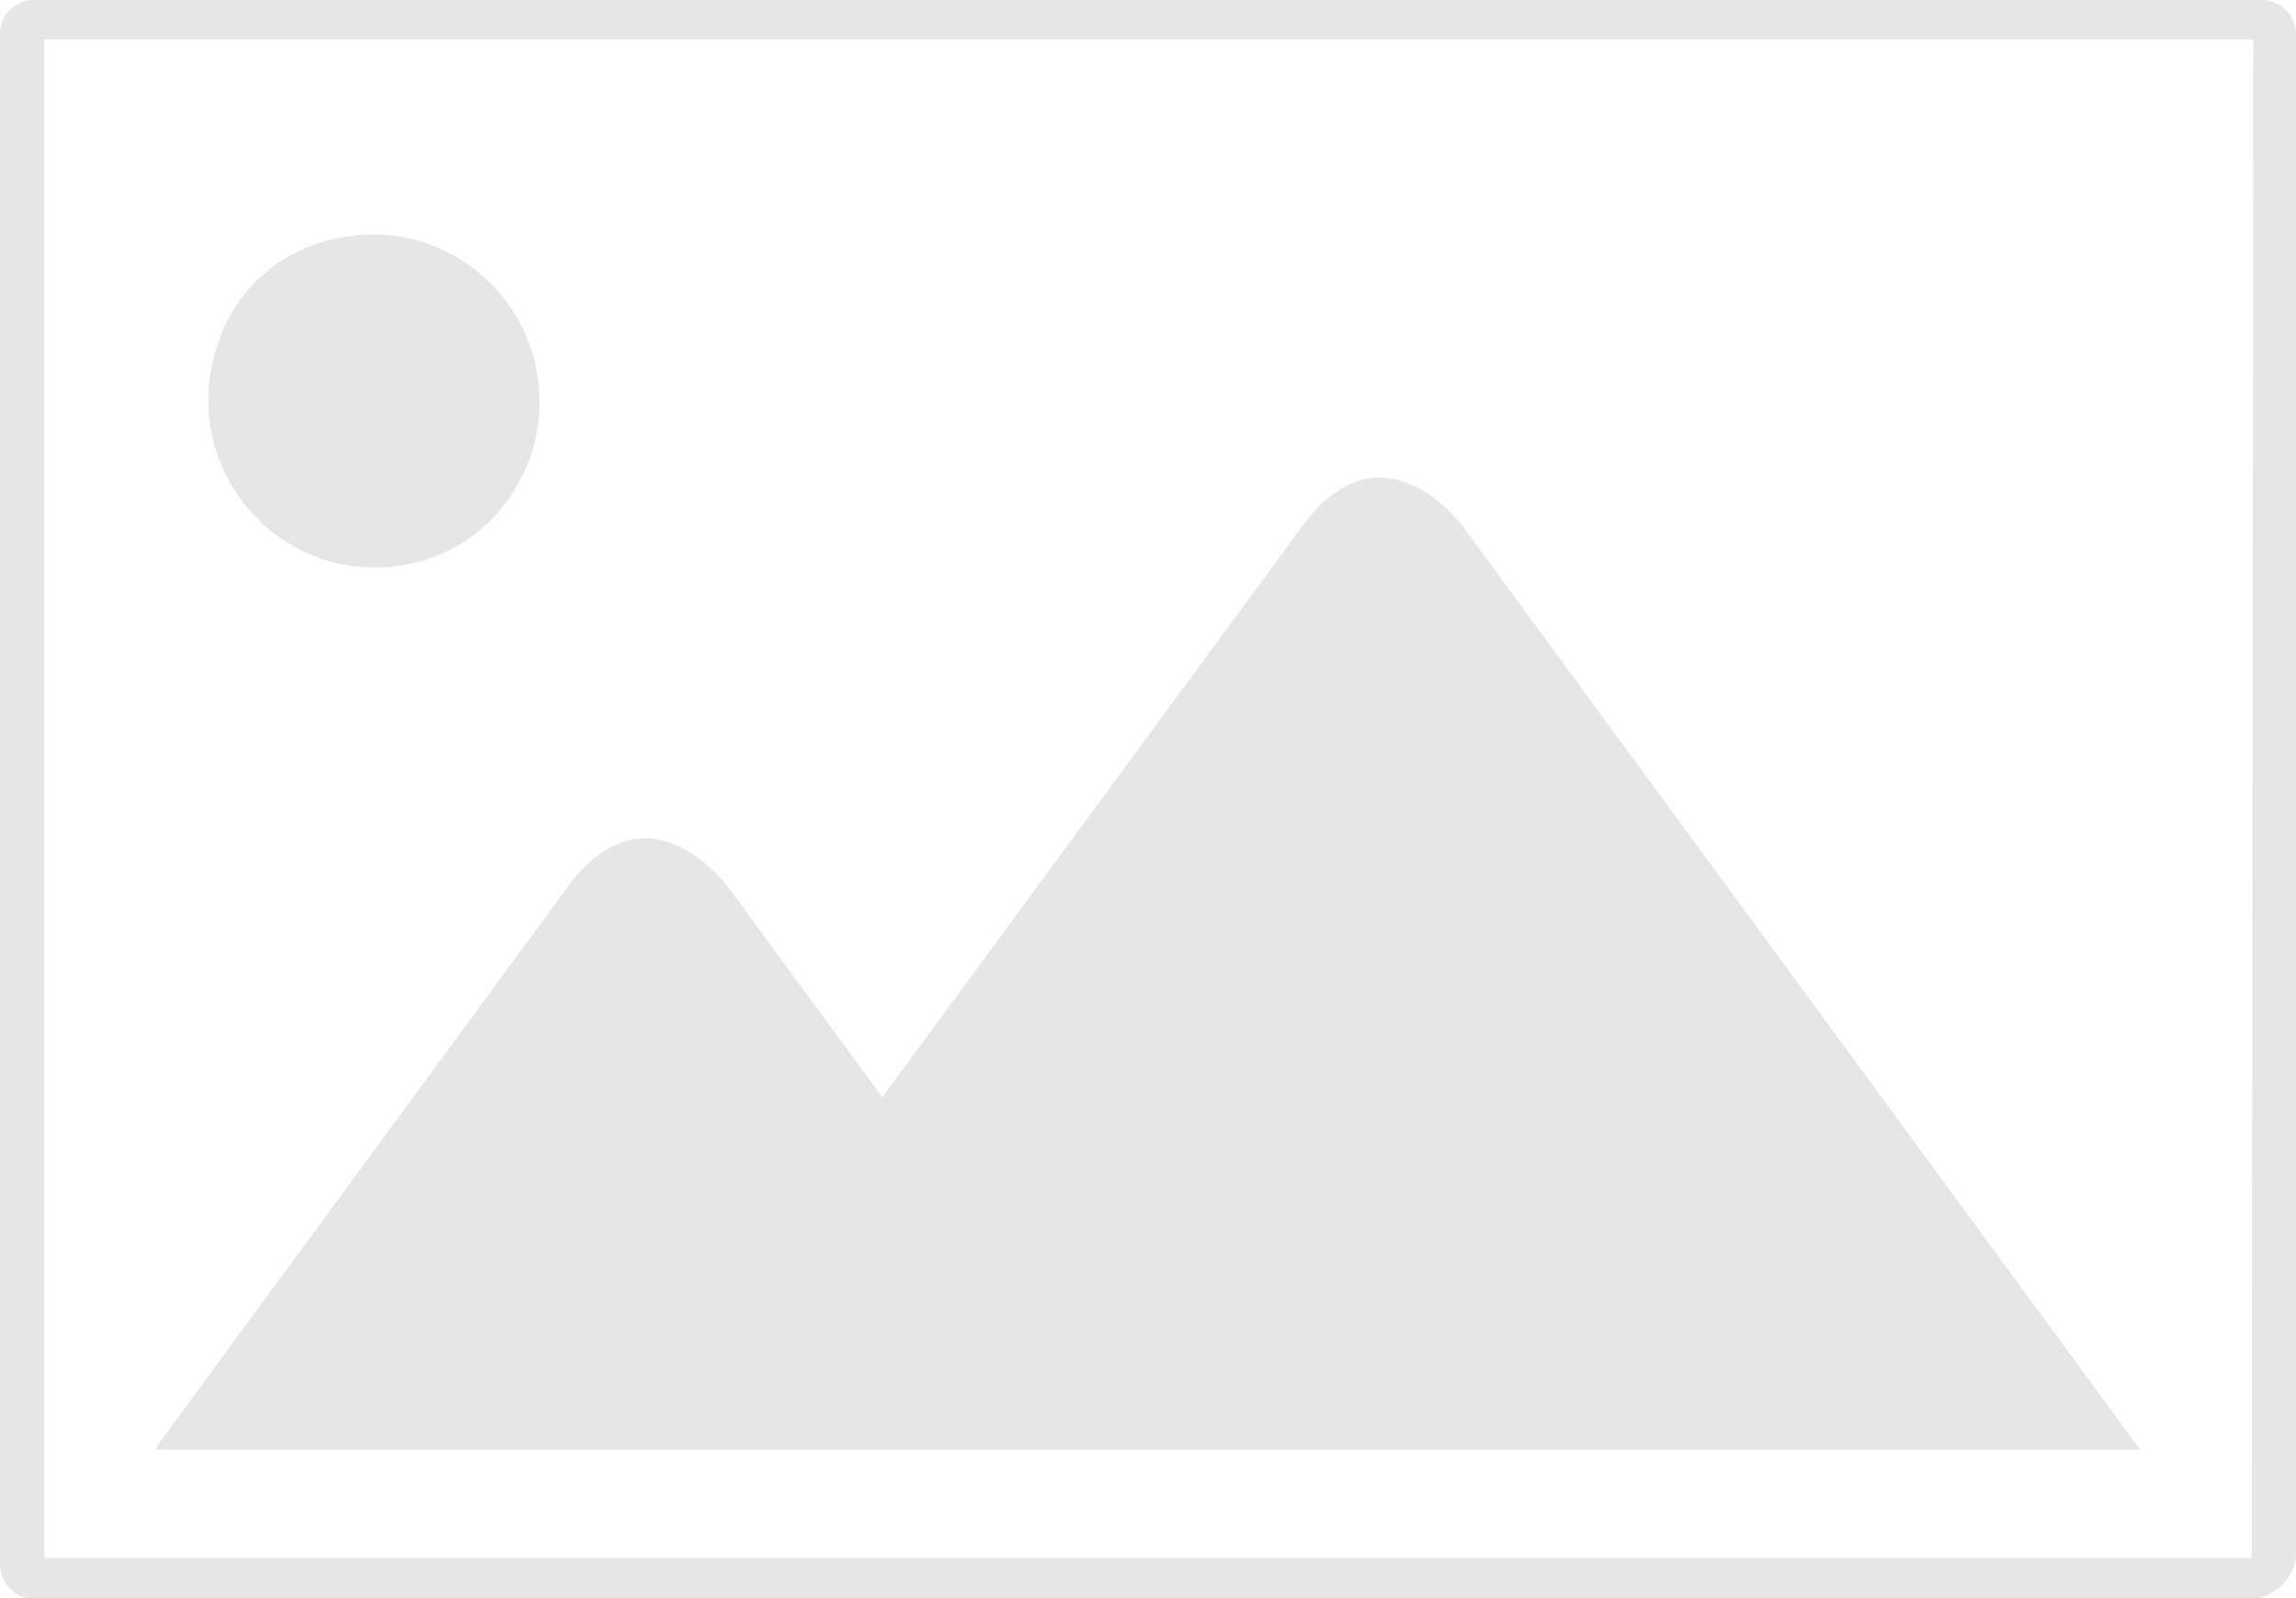
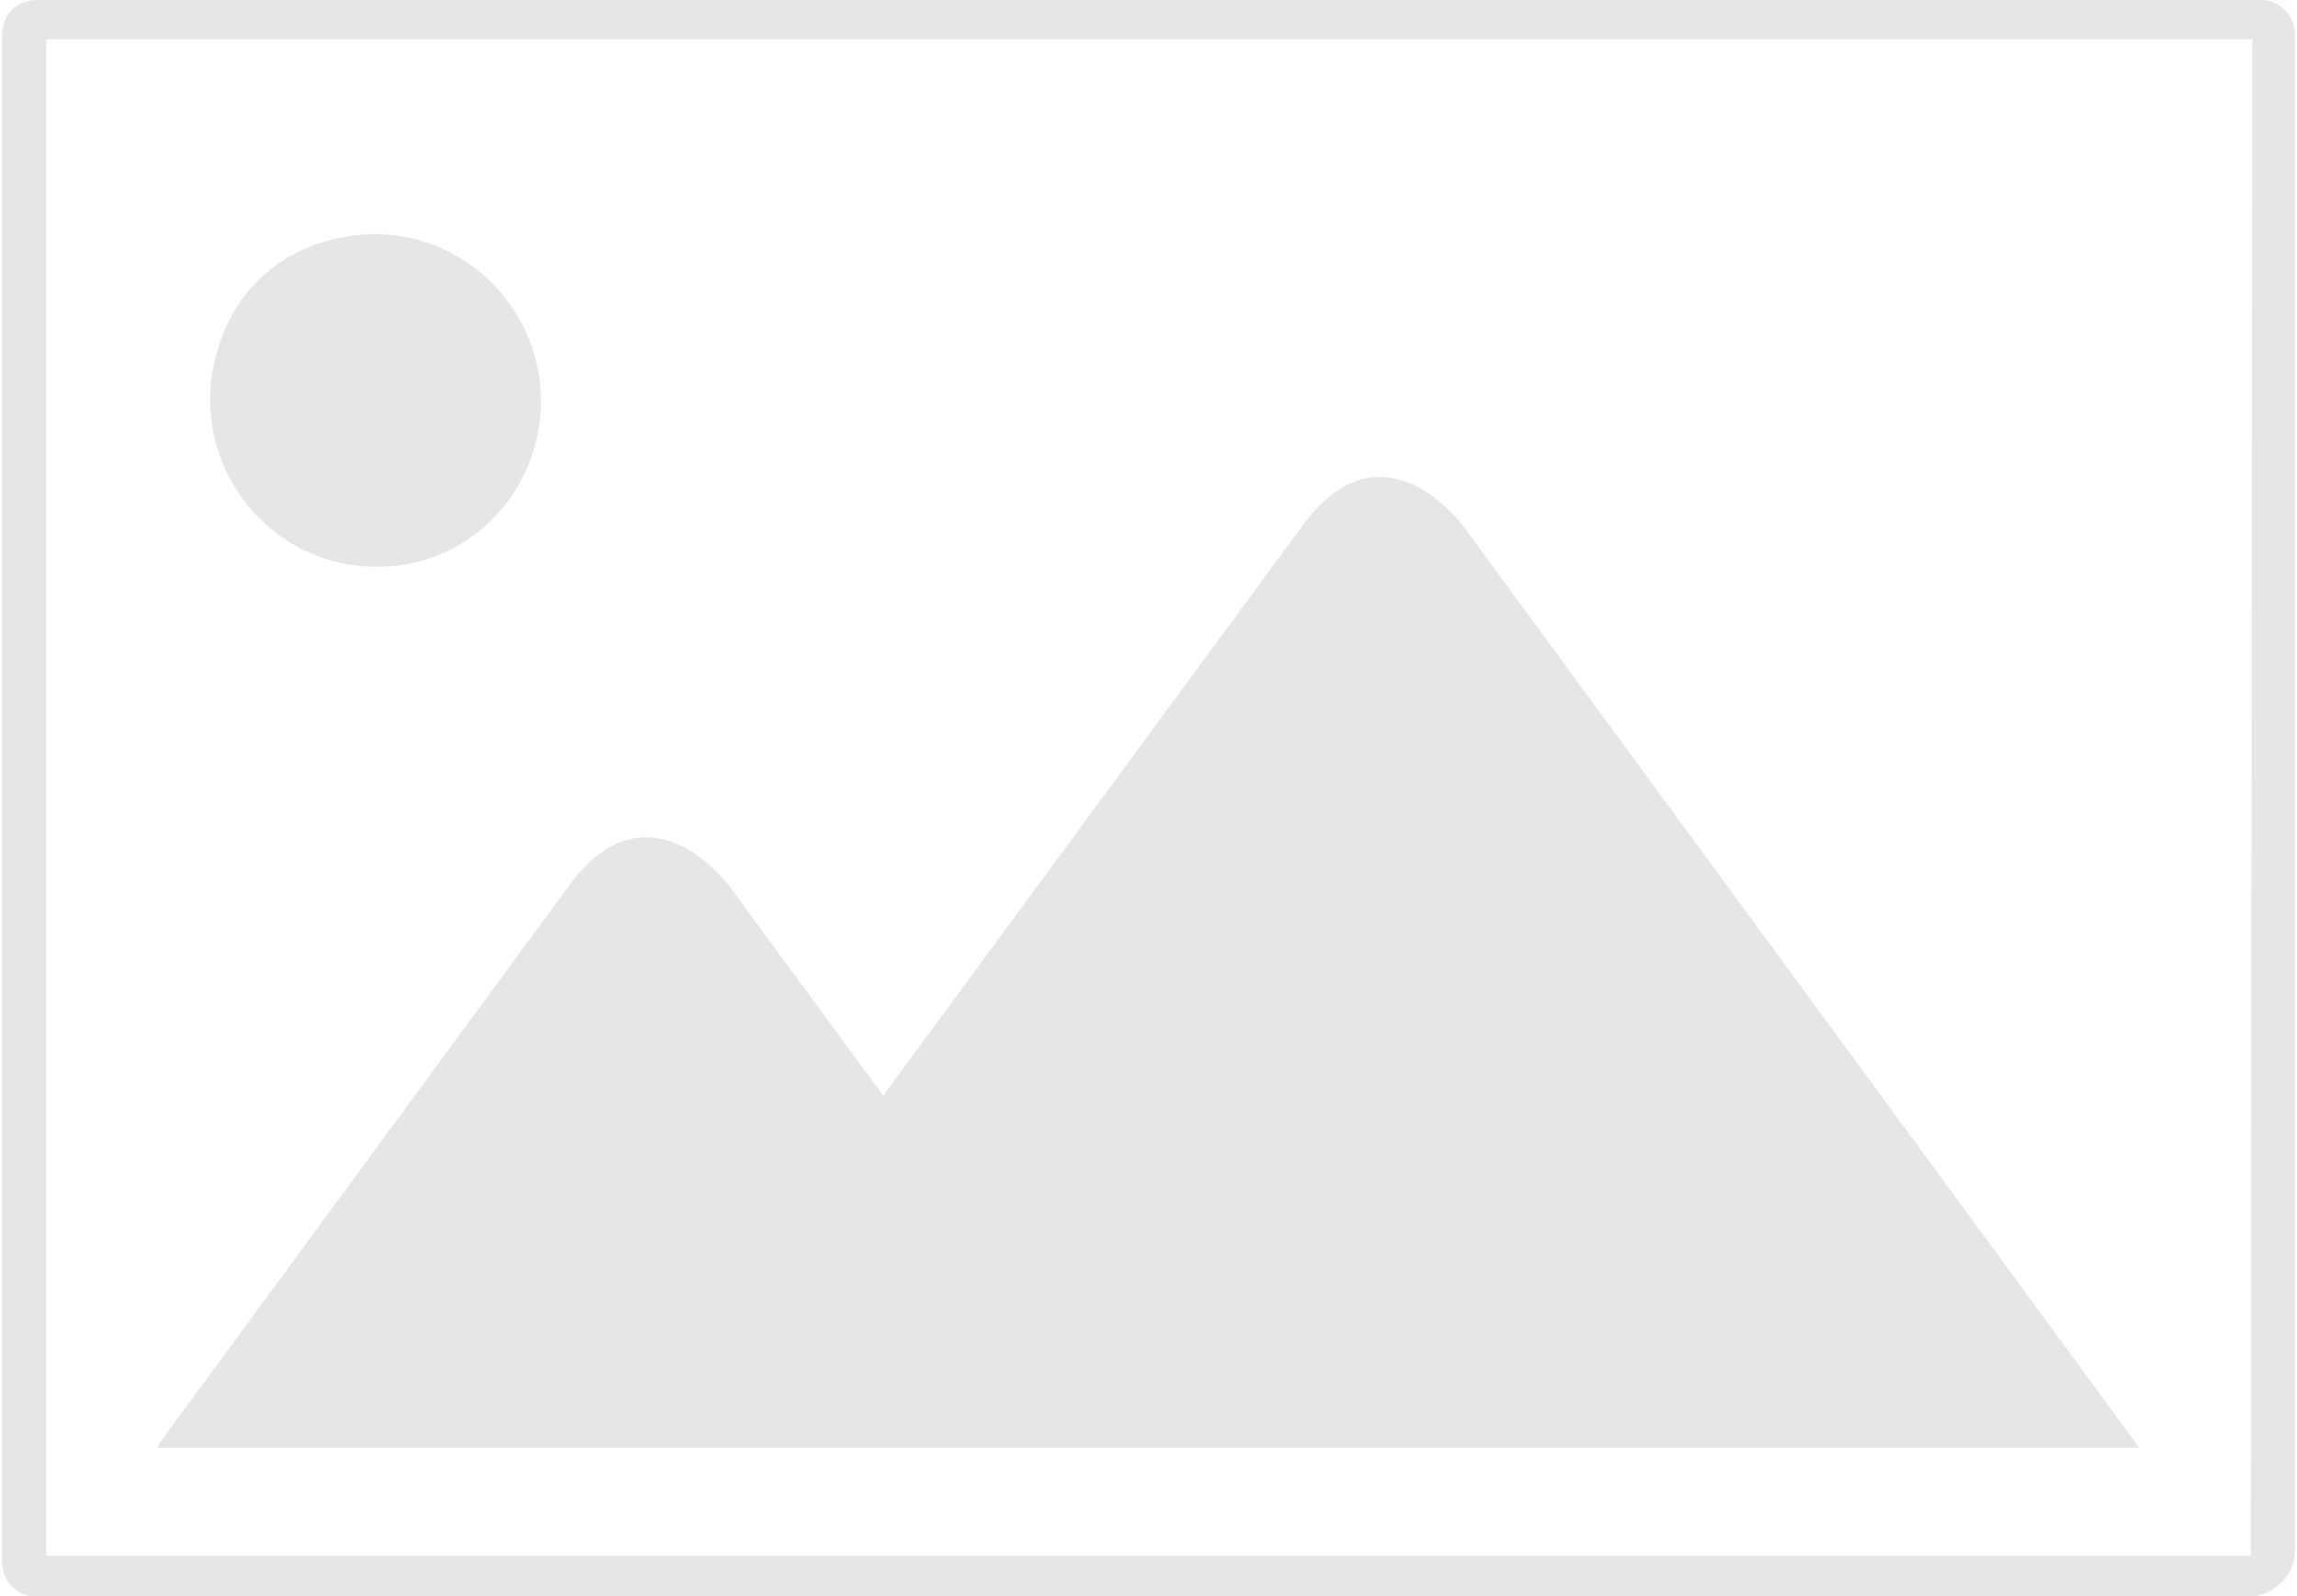
- <svg xmlns="http://www.w3.org/2000/svg" version="1.1" id="Livello_1" x="0px" y="0px" viewBox="0 0 140 97.4" style="enable-background:new 0 0 140 97.4;" xml:space="preserve">
+ <svg xmlns="http://www.w3.org/2000/svg" version="1.1" id="Livello_1" x="0px" y="0px" viewBox="0 0 140 97.4" style="enable-background:new 0 0 140 97.4;" xml:space="preserve" width="2160" height="1500">
  <style type="text/css">
	.st0{opacity:0.1;}
</style>
  <path class="st0" d="M32.9,24.5c0-6.9-6.9-12.3-14.2-9.4c-2.2,0.9-4,2.6-5,4.8c-3.3,7.4,2.1,14.7,9.1,14.7  C28.4,34.7,32.9,30.1,32.9,24.5 M9.7,88c0,0-0.1,0.1-0.2,0.4h121l0,0L89.2,32.1c0,0-4.9-6.7-9.8,0L53.8,66.9l-9.4-12.8  c0,0-4.9-6.7-9.8,0L9.7,88z M137.3,95H2.7V2.4h134.7L137.3,95L137.3,95z M140,94.7V2.1c0-1.1-0.9-2.1-2.1-2.1H2.1C0.9,0,0,0.9,0,2.1  v93.3c0,1.1,0.9,2.1,2.1,2.1h135.2C138.7,97.4,140,96.2,140,94.7" />
</svg>
